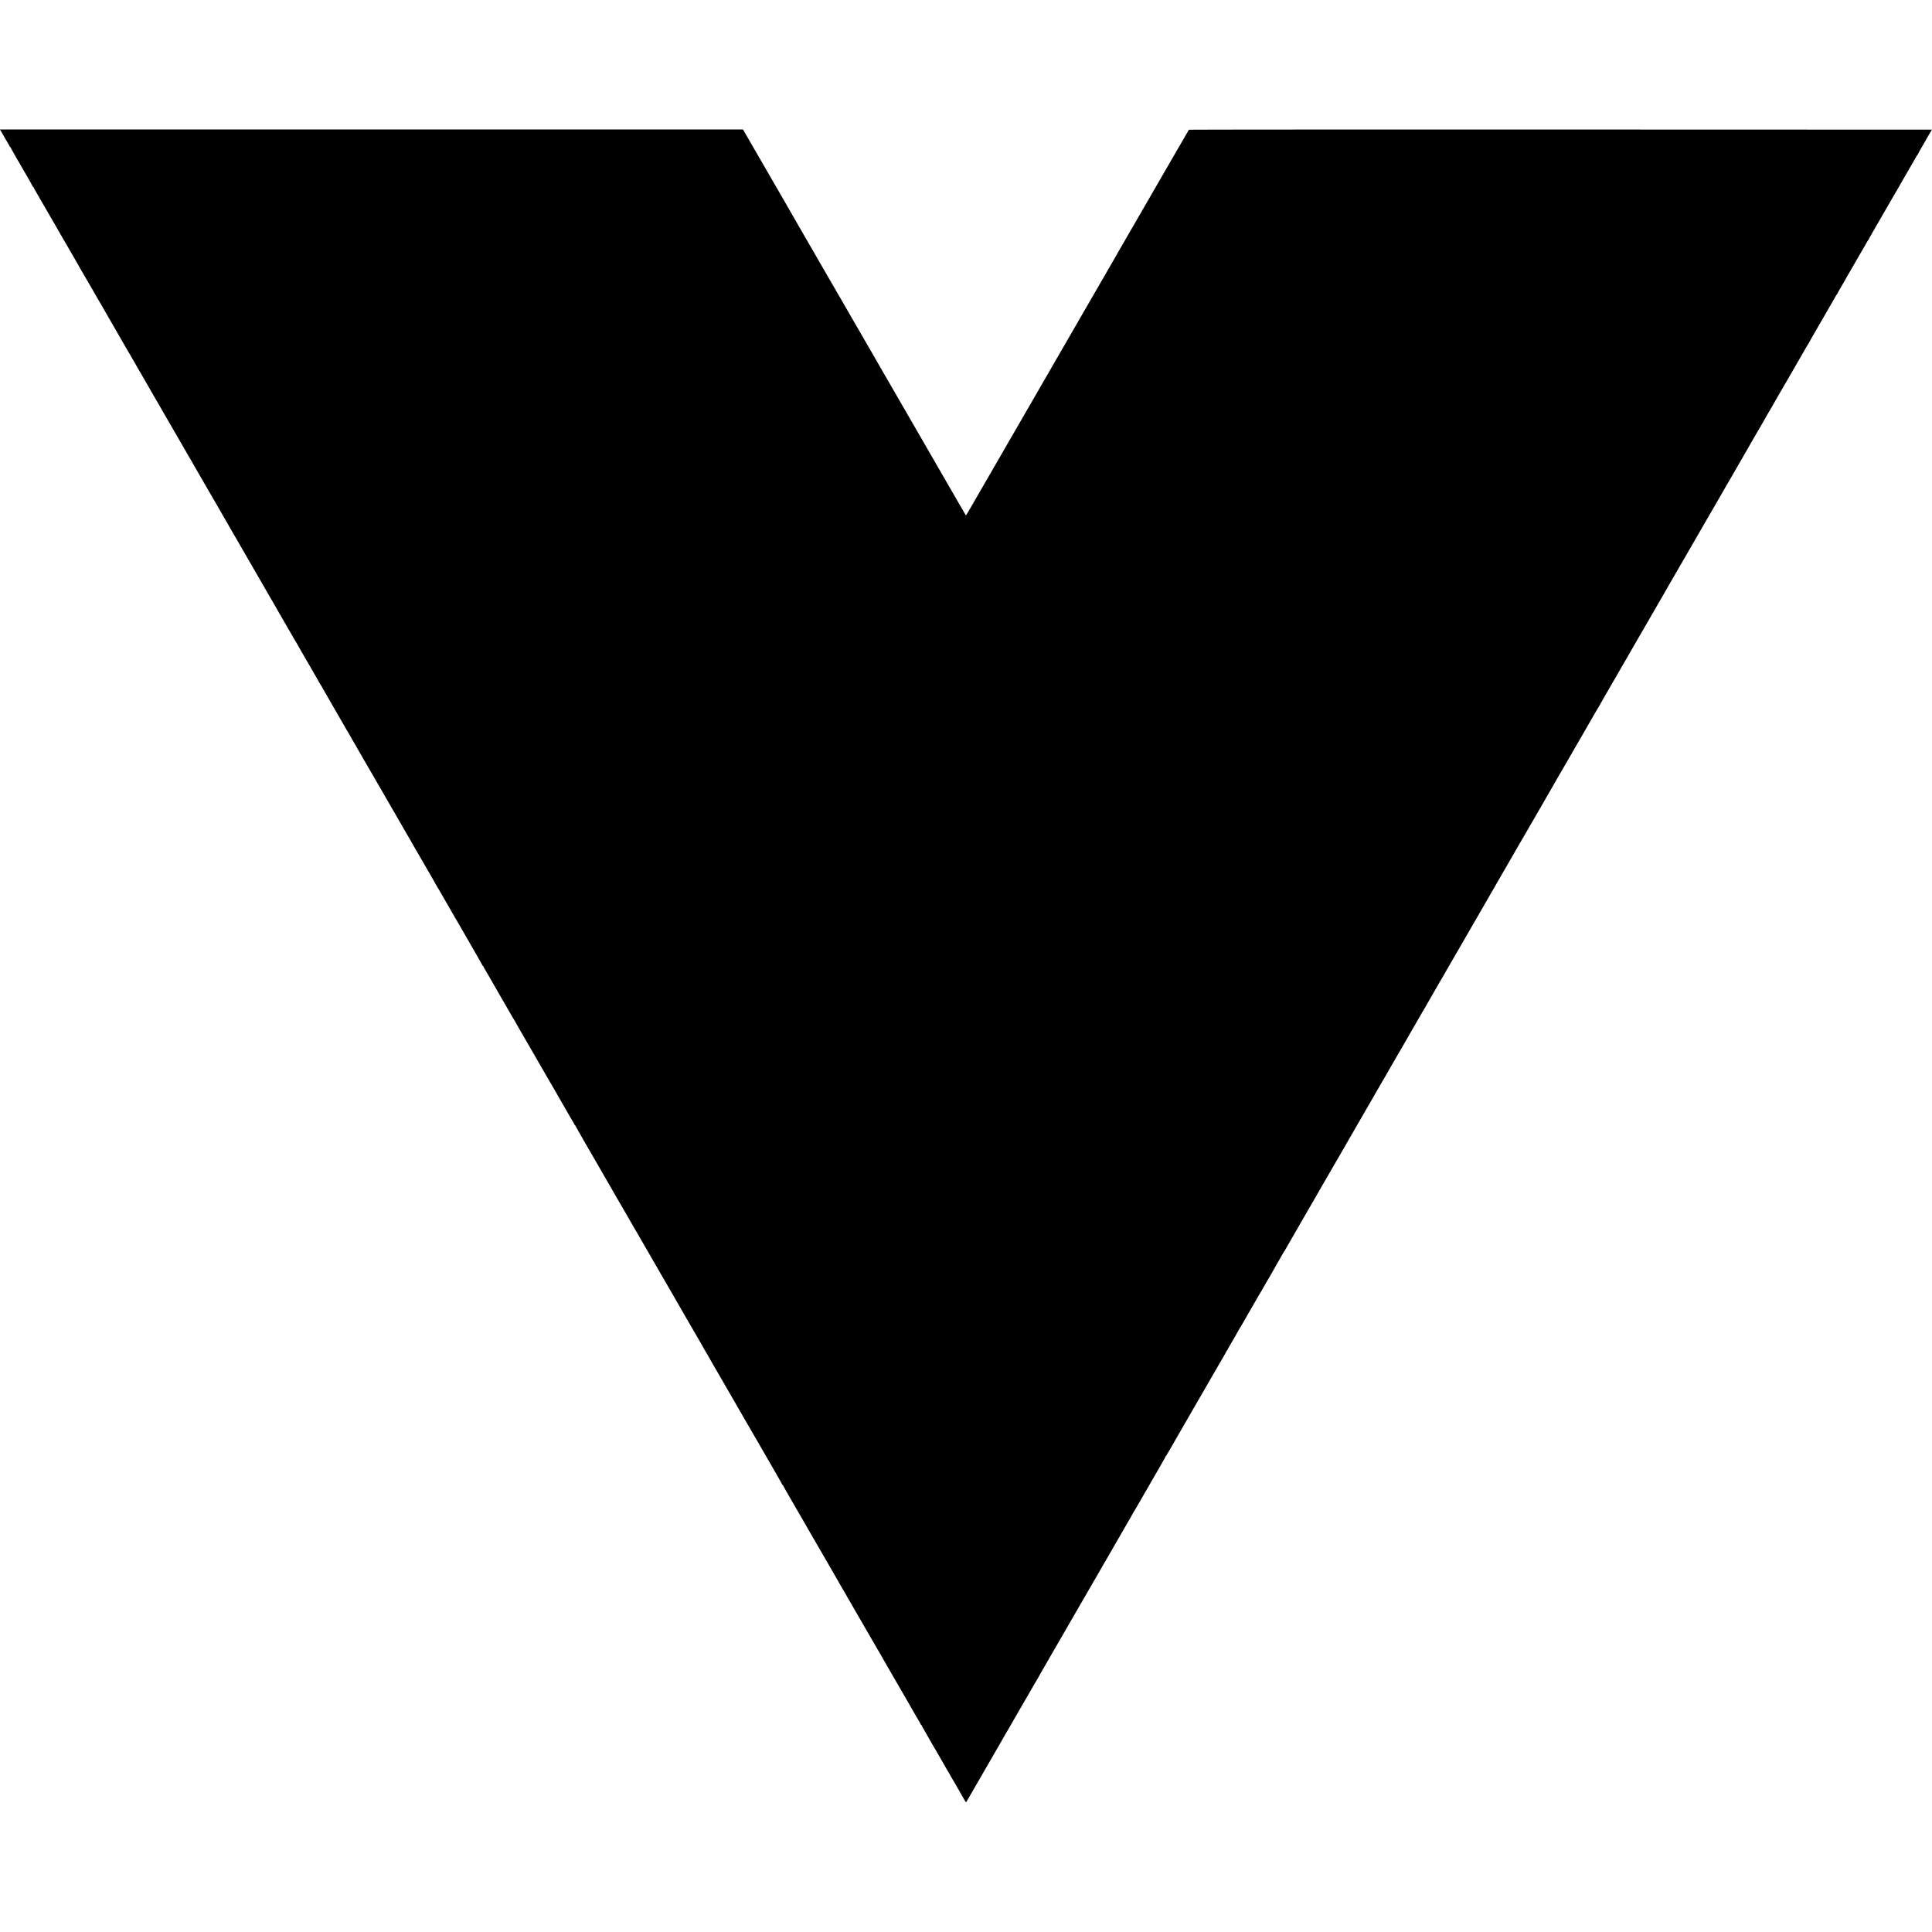
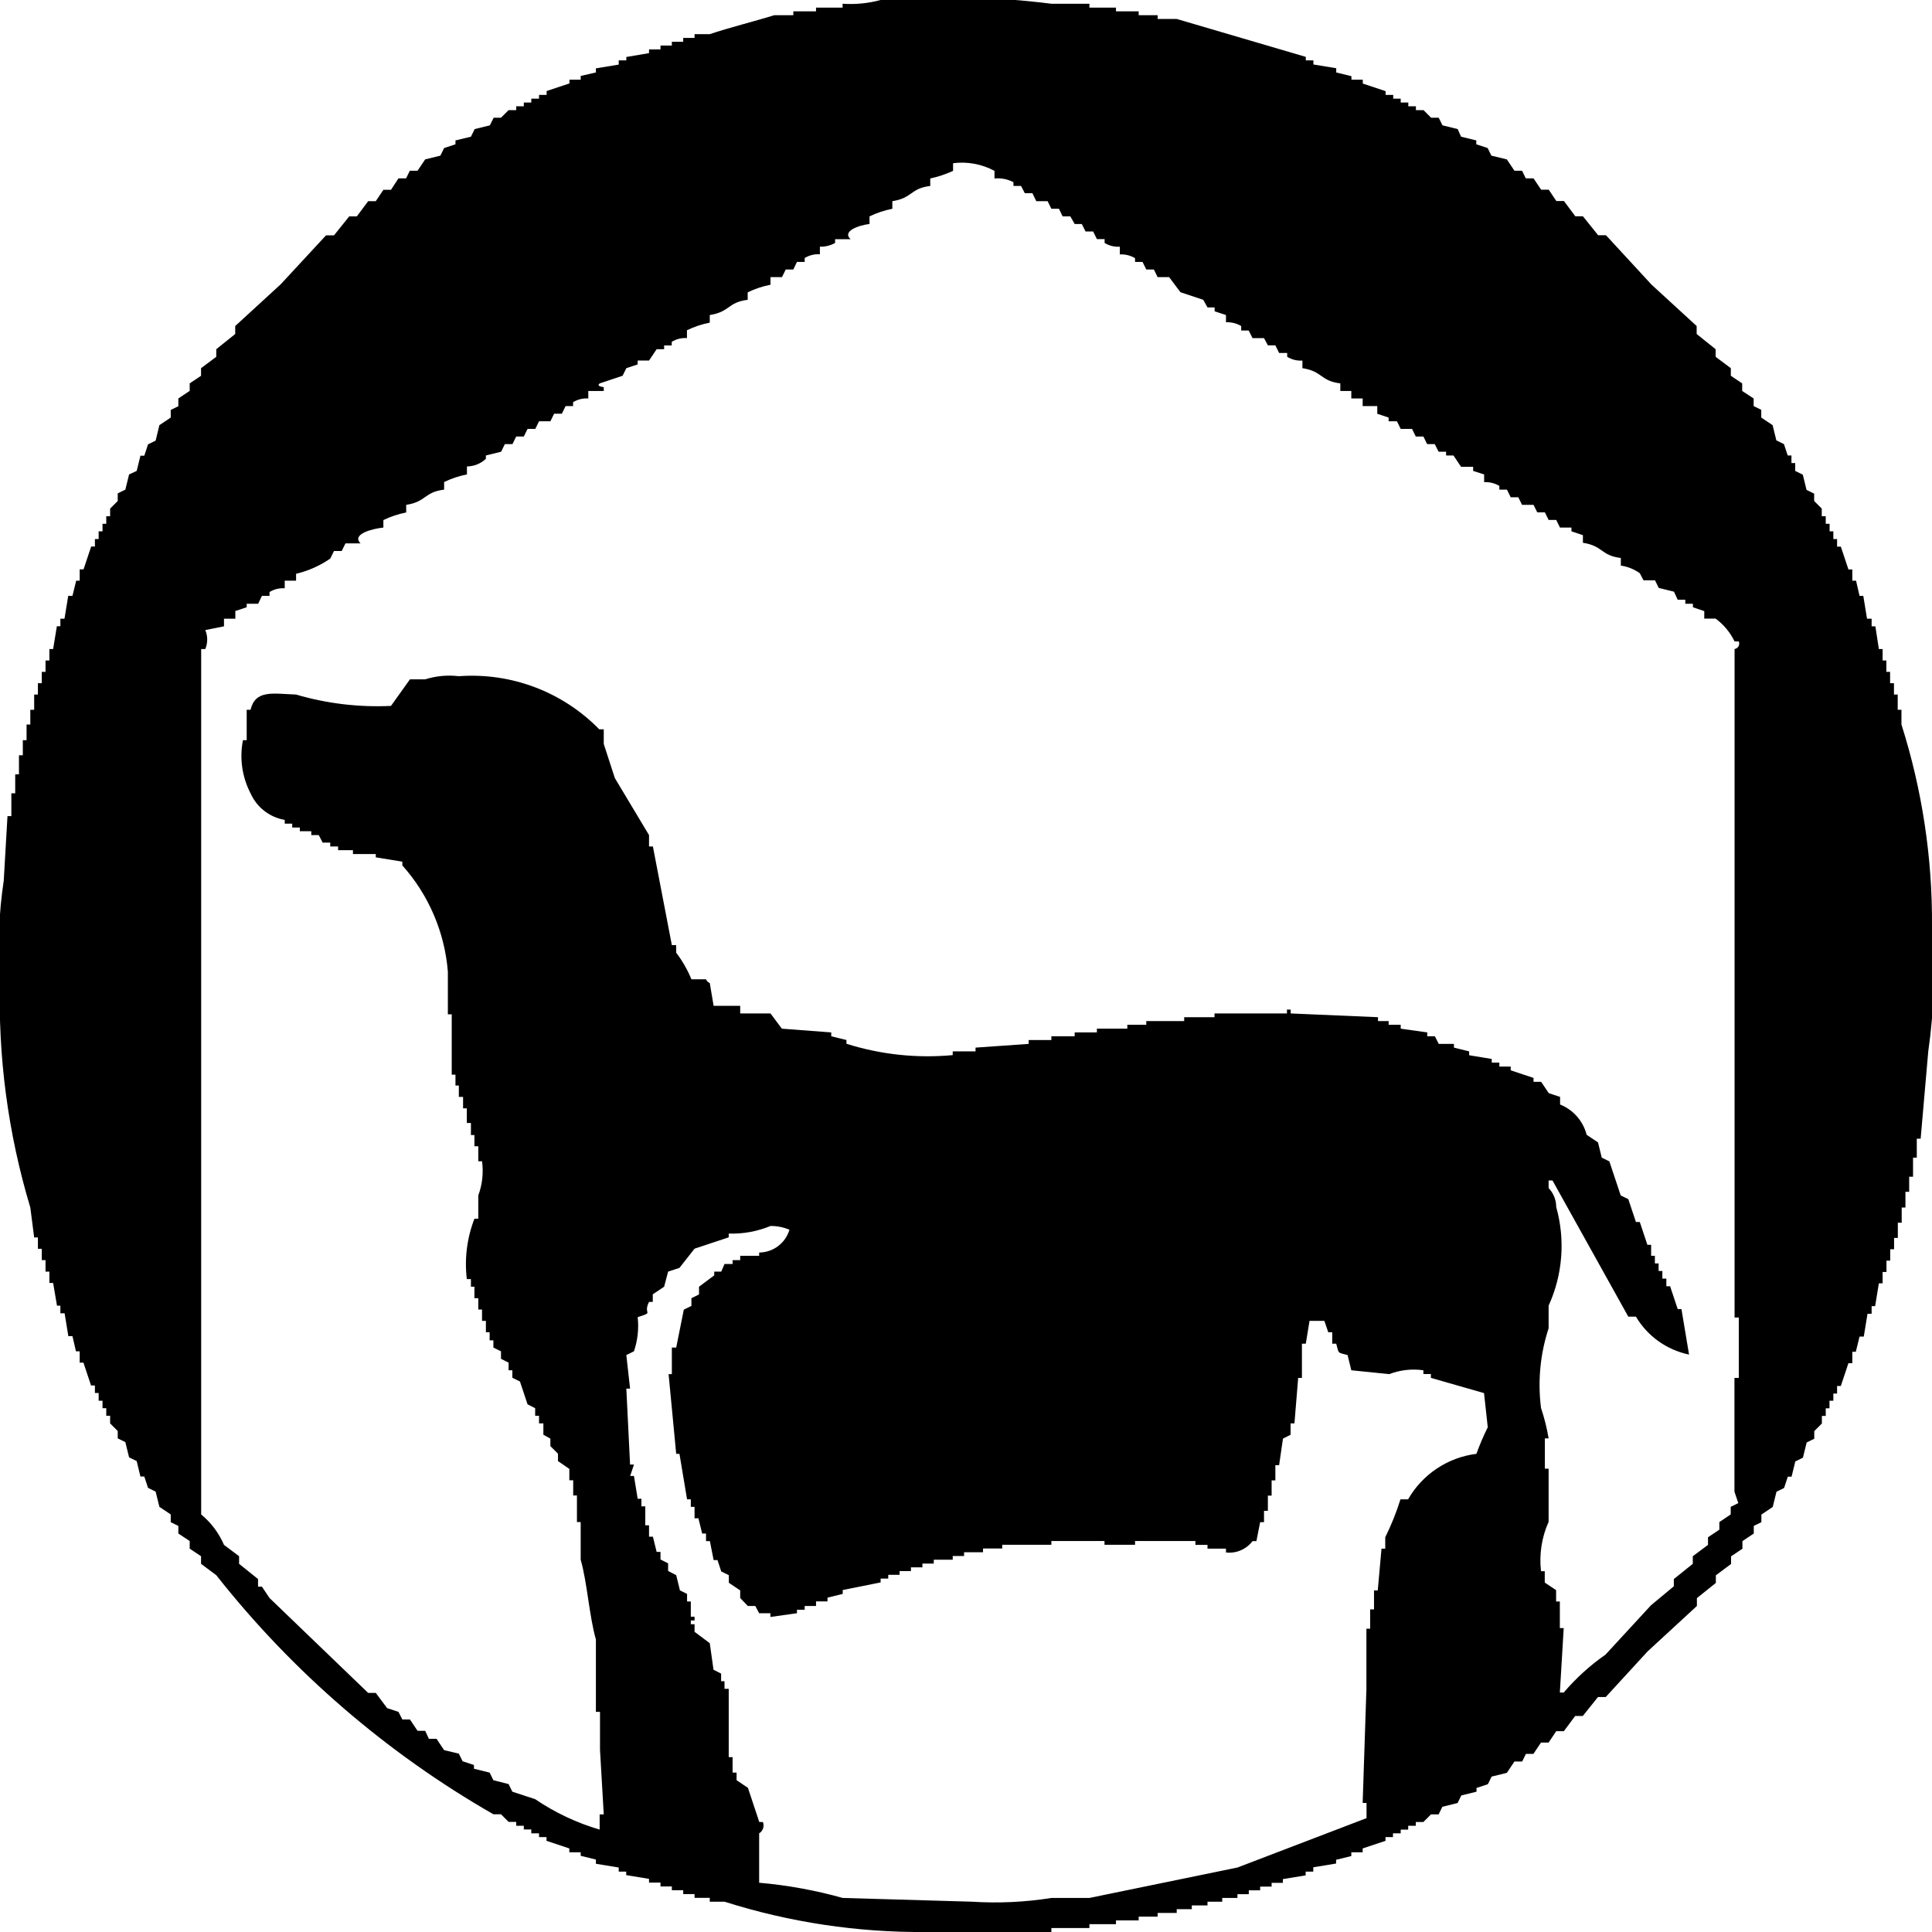
- <svg xmlns="http://www.w3.org/2000/svg" version="1.0" width="16pt" height="16pt" viewBox="0 0 16 16" preserveAspectRatio="xMidYMid meet">
-   <g transform="translate(0,16) scale(0.00032,-0.00032)" fill="#000000" stroke="none">
-     <path d="M18 46618 c45 -75 122 -207 122 -211 0 -2 25 -45 55 -95 30 -50 55 -96 55 -102 0 -5 5 -10 10 -10 6 0 10 -4 10 -9 0 -5 73 -135 161 -288 89 -153 173 -298 187 -323 14 -25 32 -57 41 -72 88 -149 187 -324 189 -335 2 -7 8 -13 13 -13 5 0 9 -4 9 -10 0 -5 46 -89 103 -187 175 -302 490 -846 507 -876 8 -16 20 -36 25 -45 28 -46 290 -498 339 -585 13 -23 74 -129 136 -236 61 -107 123 -215 137 -240 14 -25 29 -50 33 -56 5 -5 23 -37 40 -70 18 -33 38 -67 44 -75 11 -16 21 -33 63 -109 14 -25 29 -50 33 -56 4 -5 21 -35 38 -65 55 -100 261 -455 269 -465 4 -5 14 -21 20 -35 15 -29 41 -75 103 -180 24 -41 52 -88 60 -105 9 -16 57 -100 107 -185 112 -193 362 -626 380 -660 8 -14 23 -38 33 -55 11 -16 23 -37 27 -45 4 -8 26 -46 48 -85 23 -38 53 -90 67 -115 46 -81 64 -113 178 -310 62 -107 121 -210 132 -227 37 -67 56 -99 85 -148 16 -27 32 -57 36 -65 4 -8 15 -27 25 -42 9 -15 53 -89 96 -165 44 -76 177 -307 296 -513 120 -206 268 -463 330 -570 131 -227 117 -203 200 -348 36 -62 73 -125 82 -140 10 -15 21 -34 25 -42 4 -8 20 -37 36 -65 17 -27 38 -65 48 -82 49 -85 64 -111 87 -153 13 -25 28 -49 32 -55 4 -5 78 -134 165 -285 87 -151 166 -288 176 -305 10 -16 26 -43 35 -59 9 -17 125 -217 257 -445 132 -229 253 -441 270 -471 17 -30 45 -79 64 -108 18 -29 33 -54 33 -57 0 -2 20 -37 44 -77 24 -40 123 -212 221 -383 97 -170 190 -330 205 -355 16 -25 39 -65 53 -90 13 -25 81 -144 152 -265 70 -121 137 -238 150 -260 12 -22 37 -65 55 -95 18 -30 43 -73 55 -95 12 -22 48 -85 80 -140 77 -132 163 -280 190 -330 13 -22 71 -123 130 -225 59 -102 116 -199 126 -217 10 -17 29 -50 43 -72 15 -22 26 -43 26 -45 0 -2 27 -50 60 -106 33 -56 60 -103 60 -105 0 -2 55 -98 90 -155 8 -14 182 -316 239 -414 13 -22 45 -79 72 -124 27 -46 49 -86 49 -89 0 -2 14 -24 30 -48 16 -24 30 -46 30 -49 0 -5 74 -135 100 -176 5 -8 24 -42 43 -75 50 -88 58 -101 262 -455 104 -179 199 -345 213 -370 14 -25 28 -49 32 -55 4 -5 17 -26 28 -45 10 -19 62 -109 114 -200 114 -197 133 -230 170 -295 16 -27 33 -57 38 -65 17 -28 96 -165 103 -180 4 -8 16 -28 26 -45 10 -16 77 -131 148 -255 72 -124 181 -313 243 -420 62 -107 121 -209 131 -227 35 -62 323 -560 392 -678 38 -66 83 -145 100 -175 16 -30 33 -59 37 -65 4 -5 17 -27 29 -47 34 -61 56 -100 90 -156 17 -29 31 -55 31 -57 0 -2 17 -32 39 -67 21 -35 134 -229 251 -433 117 -203 235 -407 261 -451 27 -45 49 -85 49 -88 0 -4 8 -19 19 -34 15 -21 200 -341 309 -533 10 -19 33 -58 51 -87 17 -29 31 -54 31 -56 0 -2 25 -44 55 -94 30 -50 55 -95 55 -98 0 -4 6 -15 14 -23 7 -9 27 -41 43 -71 17 -30 170 -297 342 -594 171 -296 311 -542 311 -547 0 -5 5 -9 10 -9 6 0 10 -4 10 -10 0 -5 22 -47 49 -92 27 -46 58 -99 68 -118 24 -43 81 -140 93 -160 5 -8 66 -114 135 -235 69 -121 130 -227 135 -235 12 -21 259 -447 283 -490 10 -19 28 -47 38 -62 11 -14 19 -29 19 -32 0 -3 37 -69 83 -148 99 -170 305 -526 337 -583 13 -22 31 -53 41 -70 11 -16 22 -37 26 -45 7 -14 82 -146 103 -180 14 -24 181 -311 205 -355 13 -22 46 -80 75 -130 29 -49 64 -110 78 -135 14 -25 51 -88 82 -140 31 -52 59 -102 63 -110 4 -8 18 -33 31 -55 205 -353 284 -489 309 -535 17 -30 45 -78 62 -106 18 -28 36 -60 39 -72 4 -12 12 -22 17 -22 5 0 9 -4 9 -10 0 -5 109 -197 241 -427 133 -230 250 -431 259 -448 51 -90 222 -385 280 -485 37 -63 78 -135 92 -160 14 -25 67 -117 118 -205 51 -88 101 -175 111 -193 34 -58 55 -95 149 -257 51 -88 101 -173 110 -190 9 -16 76 -131 147 -255 72 -124 140 -241 151 -260 61 -108 281 -489 355 -615 38 -66 77 -133 87 -150 35 -63 91 -161 100 -175 14 -23 99 -169 128 -220 54 -97 135 -235 142 -245 4 -5 20 -32 35 -60 26 -48 238 -416 276 -480 10 -16 26 -46 37 -65 30 -53 382 -661 403 -695 10 -16 22 -37 26 -45 4 -8 26 -48 50 -88 24 -41 43 -75 43 -77 0 -2 22 -40 50 -85 27 -45 50 -84 50 -86 0 -3 38 -69 83 -147 84 -142 302 -520 340 -587 10 -19 34 -60 52 -90 18 -30 44 -75 57 -100 14 -25 45 -79 70 -120 25 -41 56 -96 70 -121 14 -25 77 -133 138 -240 62 -107 122 -210 132 -229 25 -43 310 -535 337 -581 11 -19 26 -45 34 -59 17 -32 238 -414 266 -460 11 -19 24 -41 28 -49 3 -7 75 -133 160 -278 84 -146 153 -269 153 -274 0 -5 5 -9 10 -9 6 0 10 -4 10 -10 0 -5 82 -150 181 -322 182 -314 201 -346 240 -415 12 -21 80 -139 152 -263 71 -124 141 -245 155 -270 14 -25 28 -49 32 -55 6 -8 145 -248 220 -380 37 -66 209 -362 229 -395 11 -19 24 -42 28 -49 4 -8 67 -118 140 -243 73 -125 133 -230 133 -233 0 -2 15 -28 33 -57 19 -29 47 -78 64 -108 17 -30 53 -93 79 -139 53 -90 82 -141 157 -272 82 -142 115 -199 381 -659 142 -245 268 -463 281 -485 12 -22 71 -125 132 -230 60 -104 172 -298 248 -430 76 -132 146 -253 156 -270 11 -16 22 -36 26 -44 3 -8 30 -54 60 -103 29 -49 53 -91 53 -93 0 -3 18 -34 40 -70 22 -36 40 -67 40 -69 0 -2 37 -66 81 -142 45 -77 98 -168 119 -204 20 -36 47 -81 58 -100 12 -19 27 -47 33 -62 6 -16 15 -28 20 -28 5 0 9 -4 9 -9 0 -6 63 -118 140 -251 77 -133 140 -243 140 -245 0 -2 18 -33 41 -70 22 -37 49 -83 60 -101 10 -19 29 -51 40 -71 25 -45 109 -189 126 -218 7 -11 17 -29 22 -40 6 -11 22 -38 35 -60 14 -22 37 -62 52 -90 14 -27 35 -62 45 -77 11 -14 19 -29 19 -32 0 -3 18 -35 40 -71 22 -36 40 -67 40 -69 0 -2 19 -35 42 -72 23 -38 55 -94 72 -124 26 -47 139 -244 171 -298 6 -9 21 -36 34 -60 28 -48 37 -51 51 -19 6 12 19 36 29 52 10 17 27 46 38 65 11 19 104 181 208 360 103 179 199 345 213 370 14 25 42 74 64 109 21 34 38 65 38 67 0 2 18 33 40 69 22 36 40 67 40 69 0 3 177 310 199 346 16 26 136 234 140 244 2 5 25 44 52 88 27 44 49 81 49 84 0 2 18 34 40 70 22 36 40 67 40 69 0 2 20 36 43 77 35 58 169 289 297 513 9 17 50 86 90 155 40 69 86 150 103 180 16 30 35 62 41 70 6 8 16 24 22 35 35 64 72 129 167 293 59 100 116 199 127 220 11 20 30 53 41 72 43 72 1070 1850 1121 1940 14 25 65 113 113 195 48 83 96 166 107 185 10 19 28 50 38 68 11 18 73 124 137 235 64 111 175 303 246 427 71 124 173 299 225 390 52 91 116 202 143 248 27 45 49 85 49 89 0 4 6 14 14 22 7 9 28 43 46 76 26 47 251 436 378 655 11 19 29 51 40 70 11 19 101 176 201 348 99 172 181 317 181 323 0 5 5 9 10 9 6 0 10 5 10 11 0 6 8 23 18 37 11 15 32 52 49 82 16 30 130 228 253 440 122 212 234 405 248 430 13 25 39 70 57 100 39 65 69 117 130 225 25 44 50 87 55 95 12 19 78 134 220 380 61 107 129 224 150 260 161 277 222 382 246 425 15 28 47 83 71 123 24 41 43 78 43 83 0 5 4 9 8 9 4 0 13 12 19 28 7 15 23 45 36 67 66 110 277 478 277 483 0 3 6 13 14 21 7 9 27 41 43 71 17 30 45 80 63 110 34 57 375 649 394 685 6 11 16 27 22 35 6 8 26 42 44 75 18 33 41 74 51 90 10 17 24 41 32 55 54 97 72 128 88 152 11 14 19 28 19 30 0 3 79 141 175 308 96 167 175 305 175 308 0 3 6 13 14 21 7 9 26 39 41 66 33 60 276 483 338 587 24 40 46 80 50 88 4 8 13 24 20 35 14 23 95 163 125 215 11 19 52 91 92 160 40 69 80 139 90 155 9 17 103 179 207 360 105 182 200 346 211 365 103 181 463 802 489 845 7 11 15 27 19 35 4 8 29 51 55 95 64 110 828 1433 848 1470 9 17 24 41 33 55 9 14 29 48 45 77 15 28 52 93 82 145 30 51 62 107 71 123 17 30 231 398 400 690 51 88 103 179 115 202 12 23 26 48 32 55 6 7 24 38 40 68 17 30 61 107 98 170 37 63 84 144 103 180 19 36 41 72 48 81 8 8 14 18 14 21 0 4 27 51 59 106 32 55 72 124 89 154 16 29 71 125 122 213 51 88 104 180 118 205 13 25 28 50 32 55 4 6 17 26 28 45 11 19 45 80 77 135 31 55 66 116 77 135 11 19 88 152 171 295 401 694 620 1072 650 1125 11 19 87 152 170 295 83 143 158 273 166 288 9 16 21 36 26 45 6 9 31 52 55 96 25 43 54 94 66 115 11 20 95 164 186 321 91 157 173 299 182 315 9 17 26 46 37 65 12 19 66 114 121 210 56 96 108 186 117 200 8 14 24 40 34 59 24 45 383 664 412 713 5 9 17 29 26 45 15 28 120 210 241 419 36 61 68 117 72 125 4 8 12 23 19 34 35 57 245 420 262 453 11 20 35 61 53 90 17 29 32 54 32 56 0 3 28 51 62 108 33 57 70 119 80 138 10 19 23 42 28 50 5 8 32 53 59 100 27 47 149 258 271 470 122 212 234 405 248 430 30 53 62 108 80 135 6 11 15 27 19 35 4 8 85 150 181 315 96 165 187 323 202 350 31 56 116 202 130 225 5 8 25 42 43 75 19 33 92 159 162 280 149 257 157 271 202 350 19 33 38 67 43 75 9 14 228 392 275 475 12 22 55 96 95 165 40 69 80 139 90 155 24 42 202 350 221 383 9 15 27 47 41 72 14 25 75 131 136 236 61 106 121 210 134 232 99 172 271 470 279 482 5 8 23 40 40 70 18 30 81 141 142 245 60 105 121 210 135 235 14 25 71 124 127 220 56 96 143 247 194 335 51 88 96 167 102 175 14 24 180 311 204 355 23 43 340 590 356 615 5 8 50 87 101 175 171 301 517 898 582 1008 25 43 46 81 46 83 0 2 12 23 27 47 14 23 40 67 56 97 16 30 35 62 42 70 7 8 15 22 18 30 4 8 20 38 37 65 16 28 33 57 37 65 6 12 111 196 143 250 5 8 55 95 112 193 57 98 113 195 126 215 12 20 27 46 32 57 6 11 14 27 20 35 5 8 76 130 156 270 80 140 165 287 187 325 23 39 52 90 66 115 13 25 30 52 37 61 8 8 14 18 14 21 0 4 41 77 92 165 50 87 175 302 276 478 101 176 208 360 236 408 28 49 67 117 86 152 19 35 41 70 48 77 6 6 12 15 12 19 0 7 124 224 167 291 12 21 23 40 23 42 0 2 21 40 46 83 26 43 55 92 64 109 54 95 327 568 354 614 19 30 45 75 59 100 71 128 82 145 89 148 4 2 8 8 8 13 0 5 42 82 94 172 311 538 496 858 518 897 14 25 40 70 58 100 18 30 42 71 53 90 10 19 79 139 152 265 73 127 142 246 153 265 10 19 43 76 72 125 29 50 63 108 75 130 65 116 80 140 87 143 4 2 8 8 8 12 0 8 114 212 140 250 6 8 14 24 20 35 5 11 54 97 108 190 l100 170 -9611 3 c-5286 1 -9614 -1 -9618 -5 -5 -6 -419 -719 -619 -1068 -89 -155 -267 -463 -323 -560 -38 -66 -81 -140 -95 -165 -31 -56 -263 -457 -526 -910 -110 -190 -224 -388 -254 -440 -29 -52 -61 -109 -71 -125 -23 -39 -243 -420 -268 -465 -11 -19 -204 -352 -428 -740 -224 -388 -477 -826 -563 -975 -85 -148 -185 -322 -222 -385 -37 -63 -120 -207 -185 -320 -65 -113 -177 -306 -248 -430 -72 -124 -172 -297 -222 -385 -51 -88 -142 -245 -202 -350 -131 -226 -247 -427 -408 -705 -65 -113 -249 -432 -410 -710 -160 -278 -388 -673 -506 -877 -118 -205 -216 -373 -219 -373 -3 0 -52 82 -109 183 -58 100 -144 250 -192 332 -95 164 -402 696 -647 1120 -85 149 -228 396 -317 550 -212 365 -982 1700 -1008 1745 -10 19 -43 76 -72 125 -29 50 -64 110 -77 135 -14 25 -63 110 -110 190 -47 80 -96 165 -110 190 -14 25 -99 171 -188 325 -89 154 -174 300 -188 325 -13 25 -64 113 -112 195 -48 83 -140 242 -205 355 -65 113 -183 317 -263 454 -79 137 -152 264 -163 282 -50 89 -335 583 -354 614 -12 19 -34 58 -50 85 -15 28 -129 226 -253 440 -124 215 -235 408 -247 430 -12 22 -69 121 -127 220 -58 99 -226 389 -373 645 -148 256 -324 561 -392 678 -67 117 -134 232 -147 255 -13 23 -33 59 -46 80 l-22 37 -9615 0 -9615 0 20 -32z" />
-   </g>
+ <svg xmlns="http://www.w3.org/2000/svg" width="16" height="16" viewBox="0 0 16 16">
+   <defs>
+     <style>
+       .cls-1 {
+         fill-rule: evenodd;
+       }
+     </style>
+   </defs>
+   <path class="cls-1" d="M7.293,0A6.826,6.826,0,0,1,8.707.031H9.022V0.063h0.22V0.094H9.43V0.126H9.587V0.157H9.745l1.069,0.314V0.5h0.063V0.534l0.189,0.031V0.6l0.126,0.031V0.66h0.094V0.692l0.189,0.063V0.786h0.063V0.817H11.6V0.849h0.063V0.88h0.063V0.912h0.063l0.063,0.063h0.063l0.031,0.063,0.126,0.031L12.1,1.132l0.126,0.031V1.195l0.094,0.031,0.031,0.063L12.479,1.32l0.063,0.094h0.063l0.031,0.063H12.7l0.063,0.094h0.063l0.063,0.094h0.063l0.094,0.126h0.063l0.126,0.157H13.3l0.377,0.409L14.051,2.7V2.766l0.157,0.126V2.955l0.126,0.094V3.112l0.094,0.063V3.238L14.523,3.3V3.363l0.063,0.031V3.458L14.68,3.521l0.031,0.126,0.063,0.031,0.031,0.094h0.031V3.835h0.031V3.9l0.063,0.031,0.031,0.126,0.063,0.031V4.149l0.063,0.063V4.275H15.12V4.338h0.032V4.4h0.031V4.464h0.031V4.527h0.031l0.063,0.189H15.34V4.809h0.031L15.4,4.935h0.031l0.031,0.189H15.5V5.187h0.031L15.56,5.375h0.031V5.47h0.031V5.564h0.031V5.658h0.032V5.752h0.031V5.878h0.031V6A5.4,5.4,0,0,1,16,7.67a4.608,4.608,0,0,1-.031,1.037l-0.063.723H15.874V9.587H15.843V9.745H15.811V9.87H15.78V10H15.749v0.126H15.717v0.126H15.686v0.094H15.654v0.094H15.623v0.094H15.591v0.094H15.56l-0.031.189H15.5v0.063H15.466l-0.031.189H15.4l-0.031.126H15.34v0.094H15.308l-0.063.189H15.214v0.063H15.183V11.6H15.151v0.063H15.12v0.063H15.088v0.063l-0.063.063v0.063l-0.063.031-0.031.126-0.063.031-0.031.126H14.806l-0.031.094-0.063.031-0.031.126-0.094.063v0.063l-0.063.031V12.7l-0.094.063v0.063l-0.094.063v0.063l-0.126.094v0.063l-0.157.126V13.3l-0.409.377-0.346.377H13.234l-0.126.157H13.045l-0.094.126H12.888l-0.063.094H12.762l-0.063.094H12.637l-0.031.063H12.542l-0.063.094-0.126.031-0.031.063-0.094.031v0.031l-0.126.031-0.031.063-0.126.031-0.031.063H11.851l-0.063.063H11.725V15.12H11.662v0.032H11.6v0.031H11.536v0.031H11.474v0.031l-0.189.063V15.34H11.191v0.031l-0.126.031v0.031l-0.189.031V15.5H10.813v0.031l-0.189.031v0.031H10.531v0.031H10.436v0.031H10.342v0.032H10.248v0.031H10.122v0.031H10V15.78H9.87v0.031H9.745v0.031H9.587v0.031H9.43v0.031H9.242v0.031H9.022v0.032H8.707V16H7.67A5.377,5.377,0,0,1,6,15.749H5.878V15.717H5.752V15.686H5.658V15.654H5.564V15.623H5.47V15.591H5.375V15.56l-0.189-.031V15.5H5.124V15.466l-0.189-.031V15.4l-0.126-.031V15.34H4.715V15.308l-0.189-.063V15.214H4.464V15.183H4.4V15.151H4.338V15.12H4.275V15.088H4.212l-0.063-.063H4.086a7.972,7.972,0,0,1-2.295-1.98l-0.126-.094V12.888l-0.094-.063V12.762L1.477,12.7V12.637l-0.063-.031V12.542L1.32,12.479l-0.031-.126-0.063-.031-0.031-.094H1.163L1.132,12.1l-0.063-.031-0.031-.126-0.063-.031V11.851l-0.063-.063V11.725H0.88V11.662H0.849V11.6H0.817V11.536H0.786V11.474H0.754l-0.063-.189H0.66V11.191H0.629L0.6,11.065H0.566l-0.031-.189H0.5V10.813H0.472L0.44,10.625H0.409V10.531H0.377V10.436H0.346V10.342H0.314V10.248H0.283L0.251,10A5.973,5.973,0,0,1,0,8.11,3.669,3.669,0,0,1,.031,7.293l0.031-.534H0.094V6.57H0.126V6.413H0.157V6.255H0.189V6.13H0.22V6H0.251V5.878H0.283V5.752H0.314V5.658H0.346V5.564H0.377V5.47H0.409V5.375H0.44l0.031-.189H0.5V5.124H0.534l0.031-.189H0.6l0.031-.126H0.66V4.715H0.692l0.063-.189H0.786V4.464H0.817V4.4H0.849V4.338H0.88V4.275H0.912V4.212l0.063-.063V4.086l0.063-.031,0.031-.126L1.132,3.9l0.031-.126H1.195l0.031-.094,0.063-.031L1.32,3.521l0.094-.063V3.395l0.063-.031V3.3l0.094-.063V3.175l0.094-.063V3.049l0.126-.094V2.892l0.157-.126V2.7l0.377-.346L2.7,1.949H2.766l0.126-.157H2.955l0.094-.126H3.112l0.063-.094H3.238L3.3,1.477H3.363l0.031-.063H3.458L3.521,1.32l0.126-.031,0.031-.063,0.094-.031V1.163L3.9,1.132l0.031-.063,0.126-.031,0.031-.063H4.149l0.063-.063H4.275V0.88H4.338V0.849H4.4V0.817H4.464V0.786H4.527V0.754l0.189-.063V0.66H4.809V0.629L4.935,0.6V0.566l0.189-.031V0.5H5.187V0.472L5.375,0.44V0.409H5.47V0.377H5.564V0.346H5.658V0.314H5.752V0.283H5.878c0.158-.054.37-0.106,0.534-0.157H6.57V0.094H6.758V0.063h0.22V0.031A0.955,0.955,0,0,0,7.293,0Zm0.6,1.352V1.415a0.9,0.9,0,0,1-.189.063V1.54c-0.166.02-.146,0.1-0.314,0.126V1.729a0.774,0.774,0,0,0-.189.063V1.855c-0.088.01-.23,0.059-0.157,0.126H6.916V2.012a0.244,0.244,0,0,1-.126.031V2.106a0.212,0.212,0,0,0-.126.031V2.169H6.6L6.57,2.232H6.507l-0.031.063H6.381V2.358a0.774,0.774,0,0,0-.189.063V2.483c-0.166.02-.146,0.1-0.314,0.126V2.672a0.774,0.774,0,0,0-.189.063V2.8a0.21,0.21,0,0,0-.126.031V2.861H5.5V2.892H5.438l-0.063.094H5.281V3.018l-0.094.031-0.031.063-0.189.063C4.933,3.2,5,3.206,5,3.206V3.238H4.872V3.3a0.21,0.21,0,0,0-.126.031V3.363H4.684l-0.031.063H4.589l-0.031.063H4.464l-0.031.063H4.369l-0.031.063H4.275l-0.031.063H4.181l-0.031.063-0.126.031V3.8a0.236,0.236,0,0,1-.157.063V3.929a0.774,0.774,0,0,0-.189.063V4.055c-0.166.02-.146,0.1-0.314,0.126V4.244a0.774,0.774,0,0,0-.189.063V4.369C3.086,4.378,2.908,4.423,2.986,4.5H2.861l-0.031.063H2.766l-0.031.063a0.843,0.843,0,0,1-.283.126V4.809H2.358V4.872a0.21,0.21,0,0,0-.126.031V4.935H2.169L2.138,5H2.043V5.029l-0.094.031V5.124H1.855V5.187L1.7,5.218a0.2,0.2,0,0,1,0,.157H1.666v7.167a0.67,0.67,0,0,1,.189.252L1.98,12.888v0.063l0.157,0.126V13.14H2.169l0.063,0.094L3.049,14.02H3.112l0.094,0.126L3.3,14.177,3.332,14.24H3.395l0.063,0.094H3.521L3.552,14.4H3.615l0.063,0.094L3.8,14.523l0.031,0.063,0.094,0.031v0.031L4.055,14.68l0.031,0.063,0.126,0.032,0.031,0.063L4.432,14.9a1.91,1.91,0,0,0,.534.252V15.026H5l-0.031-.534V14.177H4.935v-0.6c-0.055-.19-0.072-0.473-0.126-0.66V12.605H4.778v-0.22H4.747V12.259H4.715V12.165L4.621,12.1V12.039l-0.063-.063V11.914L4.5,11.882V11.788H4.464V11.725H4.432V11.662l-0.063-.032-0.063-.189-0.063-.031V11.348H4.212V11.285l-0.063-.032V11.191l-0.063-.031V11.1H4.055V11.033H4.024V10.939H3.992V10.845H3.961V10.751H3.929V10.656H3.9V10.593H3.866a1.041,1.041,0,0,1,.063-0.5H3.961V9.9a0.585,0.585,0,0,0,.031-0.283H3.961V9.493H3.929V9.4H3.9V9.3H3.866V9.179H3.835V9.084H3.8V8.99H3.772V8.9H3.741v-0.5H3.709V8.047a1.5,1.5,0,0,0-.377-0.88V7.136L3.112,7.1V7.073H2.923V7.041H2.8V7.01H2.735V6.978H2.672L2.64,6.916H2.578V6.884H2.483V6.853H2.42V6.821H2.358V6.79a0.38,0.38,0,0,1-.283-0.22,0.673,0.673,0,0,1-.063-0.44H2.043V5.878H2.075c0.04-.166.18-0.134,0.377-0.126a2.386,2.386,0,0,0,.786.094l0.157-.22H3.521A0.667,0.667,0,0,1,3.8,5.6a1.475,1.475,0,0,1,1.163.44H5V6.161L5.092,6.444,5.375,6.916V7.01H5.407L5.564,7.827H5.6V7.89a0.969,0.969,0,0,1,.126.22H5.847a0.055,0.055,0,0,0,.031.031L5.91,8.33H6.13V8.393H6.381L6.475,8.519,6.884,8.55V8.582L7.01,8.613V8.644a2.234,2.234,0,0,0,.88.094V8.707H8.079V8.676l0.44-.031V8.613H8.707V8.582H8.9V8.55H9.084V8.519H9.336V8.487H9.493V8.456H9.807V8.424h0.251V8.393h0.6V8.361h0.031V8.393l0.723,0.031V8.456H11.5V8.487H11.6V8.519l0.22,0.031V8.582h0.063l0.032,0.063h0.126V8.676l0.126,0.031V8.739L12.354,8.77V8.8h0.063V8.833h0.094V8.864L12.7,8.927V8.959h0.063l0.063,0.094,0.094,0.031V9.147a0.369,0.369,0,0,1,.22.251l0.094,0.063,0.031,0.126,0.063,0.031L13.422,9.9l0.063,0.031,0.063,0.189H13.58l0.063,0.189h0.031V10.4h0.031v0.063h0.031v0.063h0.031v0.063H13.8v0.063h0.031l0.063,0.189h0.031l0.063,0.377a0.67,0.67,0,0,1-.44-0.314H13.485L12.857,9.776H12.825V9.839a0.227,0.227,0,0,1,.063.157,1.192,1.192,0,0,1-.063.817V11a1.511,1.511,0,0,0-.063.66,1.643,1.643,0,0,1,.063.252H12.794v0.251h0.031v0.44a0.78,0.78,0,0,0-.063.409h0.031v0.094l0.094,0.063v0.094h0.031v0.22h0.032l-0.032.534h0.032a1.824,1.824,0,0,1,.346-0.314l0.377-.409,0.189-.157V13.077l0.157-.126V12.888l0.126-.094V12.731l0.094-.063V12.605l0.094-.063V12.479l0.063-.031-0.032-.094V11.411H14.4v-0.5H14.365V5.375A0.046,0.046,0,0,0,14.4,5.312H14.365a0.512,0.512,0,0,0-.157-0.189H14.114V5.061L14.02,5.029V5H13.957V4.967H13.894L13.863,4.9l-0.126-.031-0.031-.063H13.611L13.58,4.747a0.359,0.359,0,0,0-.157-0.063V4.621c-0.166-.02-0.146-0.1-0.314-0.126V4.432L13.014,4.4V4.369H12.919l-0.031-.063H12.825l-0.031-.063H12.731L12.7,4.181H12.605l-0.031-.063H12.511l-0.031-.063H12.417V4.024a0.224,0.224,0,0,0-.126-0.031V3.929L12.2,3.9V3.866H12.1l-0.063-.094H11.976V3.741H11.914l-0.032-.063H11.819l-0.031-.063H11.725l-0.031-.063H11.6l-0.031-.063H11.5V3.458l-0.094-.031V3.363H11.285V3.3H11.191V3.238H11.1V3.175c-0.166-.02-0.146-0.1-0.314-0.126V2.986a0.211,0.211,0,0,1-.126-0.031V2.923H10.593l-0.031-.063H10.5L10.468,2.8H10.373l-0.032-.063H10.279V2.7a0.225,0.225,0,0,0-.126-0.031V2.609l-0.094-.031V2.546H10L9.965,2.483,9.776,2.42,9.682,2.295H9.587L9.556,2.232H9.493L9.462,2.169H9.4V2.138a0.223,0.223,0,0,0-.126-0.031V2.043a0.211,0.211,0,0,1-.126-0.031V1.98H9.084L9.053,1.917H8.99L8.959,1.855H8.9L8.864,1.792H8.8L8.77,1.729H8.707L8.676,1.666H8.582L8.55,1.6H8.487L8.456,1.54H8.393V1.509a0.279,0.279,0,0,0-.157-0.031V1.415A0.57,0.57,0,0,0,7.89,1.352ZM5.281,10.908a0.653,0.653,0,0,1-.031.283l-0.063.031L5.218,11.5H5.187l0.031,0.629H5.25l-0.031.094H5.25l0.031,0.189H5.312v0.063H5.344v0.157H5.375v0.094H5.407l0.031,0.126H5.47v0.063l0.063,0.032v0.063L5.6,13.045l0.031,0.126L5.69,13.2v0.063H5.721v0.126H5.752v0.031H5.721v0.031H5.752v0.063l0.126,0.094,0.031,0.22,0.063,0.032v0.063H6v0.063H6.035v0.566H6.067V14.68H6.1v0.063l0.094,0.063,0.094,0.283H6.318a0.077,0.077,0,0,1-.031.094v0.409a3.779,3.779,0,0,1,.692.126l1.069,0.031a2.981,2.981,0,0,0,.66-0.031H9.022l1.226-.252,1.069-.409V14.931H11.285q0.016-.471.031-0.943v-0.5h0.031V13.328h0.032V13.171h0.031l0.031-.346h0.031V12.731a2.134,2.134,0,0,0,.126-0.314h0.063a0.761,0.761,0,0,1,.566-0.377,2.04,2.04,0,0,1,.094-0.22l-0.031-.283-0.44-.126V11.379H11.788V11.348a0.566,0.566,0,0,0-.283.032l-0.314-.032-0.031-.126c-0.087-.023-0.07-0.009-0.094-0.094H11.033V11.033H11l-0.032-.094H10.845l-0.031.189H10.782v0.283H10.751l-0.031.377H10.688v0.094l-0.063.032-0.032.22H10.562v0.126H10.531v0.126H10.5v0.126H10.468v0.094H10.436l-0.031.157H10.373a0.242,0.242,0,0,1-.22.094V12.825H10V12.794H9.9V12.762H9.4v0.031H9.147V12.762H8.707v0.031H8.3v0.031H8.141v0.031H7.984v0.031H7.89v0.031H7.733v0.032H7.639v0.031H7.544v0.031H7.45v0.031H7.356v0.031H7.293v0.032l-0.314.063V13.2l-0.126.031v0.031H6.758V13.3H6.664v0.031H6.6V13.36l-0.22.031V13.36H6.287L6.255,13.3H6.193L6.13,13.234V13.171l-0.094-.063V13.045l-0.063-.031-0.031-.094H5.91l-0.031-.157H5.847V12.7H5.815l-0.031-.126H5.752V12.479H5.721V12.417H5.69l-0.063-.377H5.6l-0.063-.66H5.564v-0.22H5.6l0.063-.314,0.063-.031V10.751l0.063-.031V10.656l0.126-.094V10.531H5.973L6,10.468H6.067V10.436H6.13V10.4H6.287V10.373a0.264,0.264,0,0,0,.251-0.189,0.4,0.4,0,0,0-.157-0.031,0.832,0.832,0,0,1-.346.063v0.031l-0.283.094L5.627,10.5l-0.094.031L5.5,10.656l-0.094.063v0.063H5.375C5.321,10.889,5.425,10.862,5.281,10.908ZM29,20" />
</svg>
